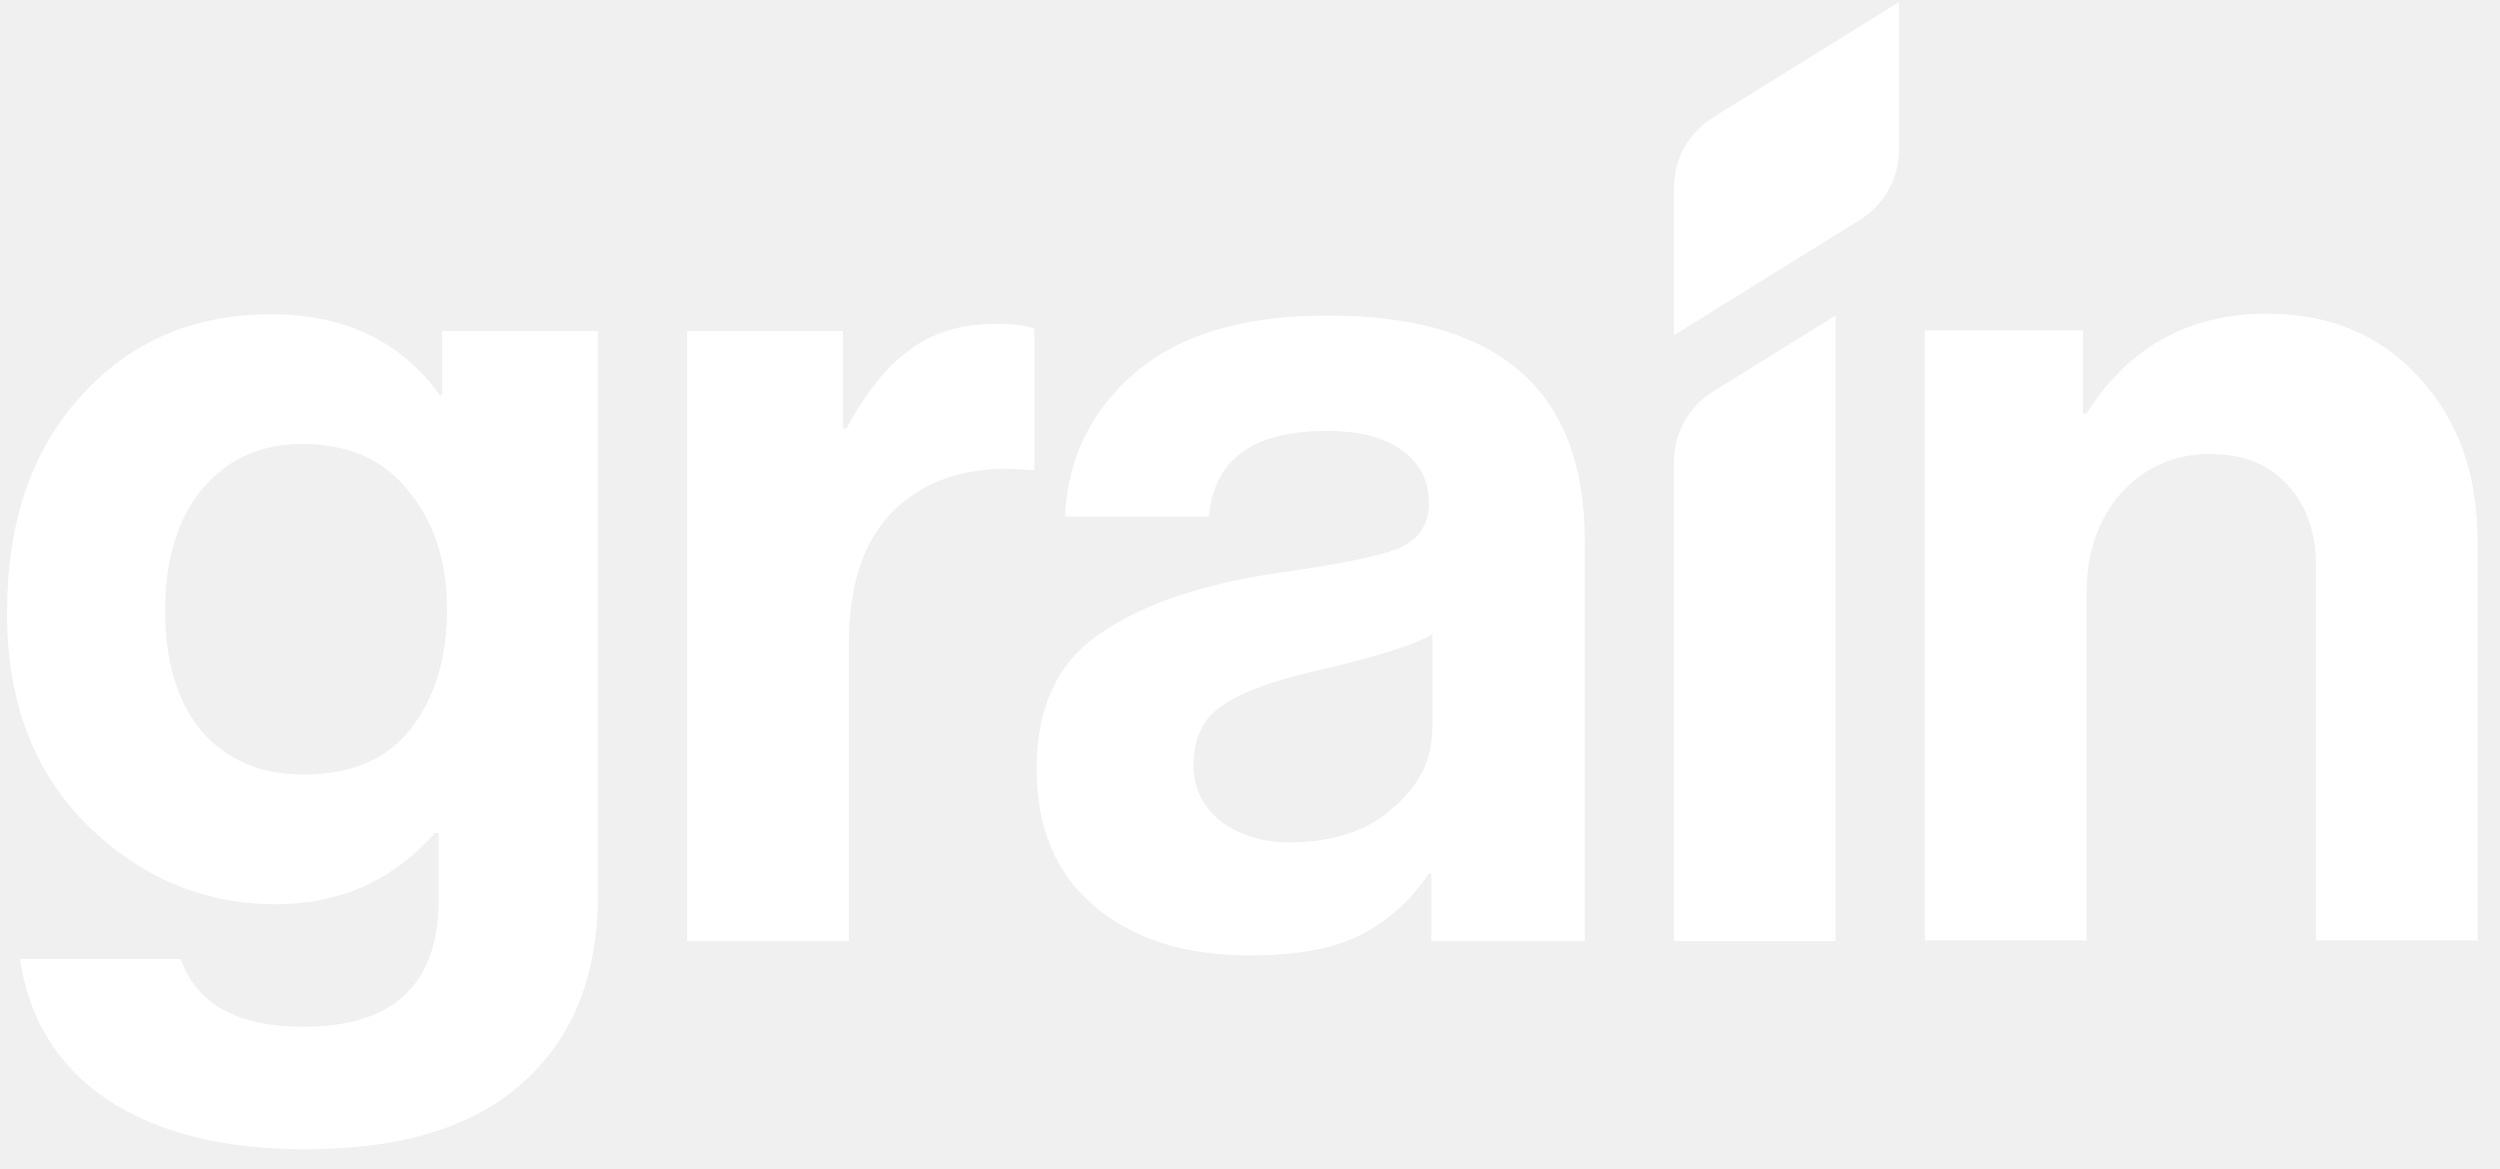
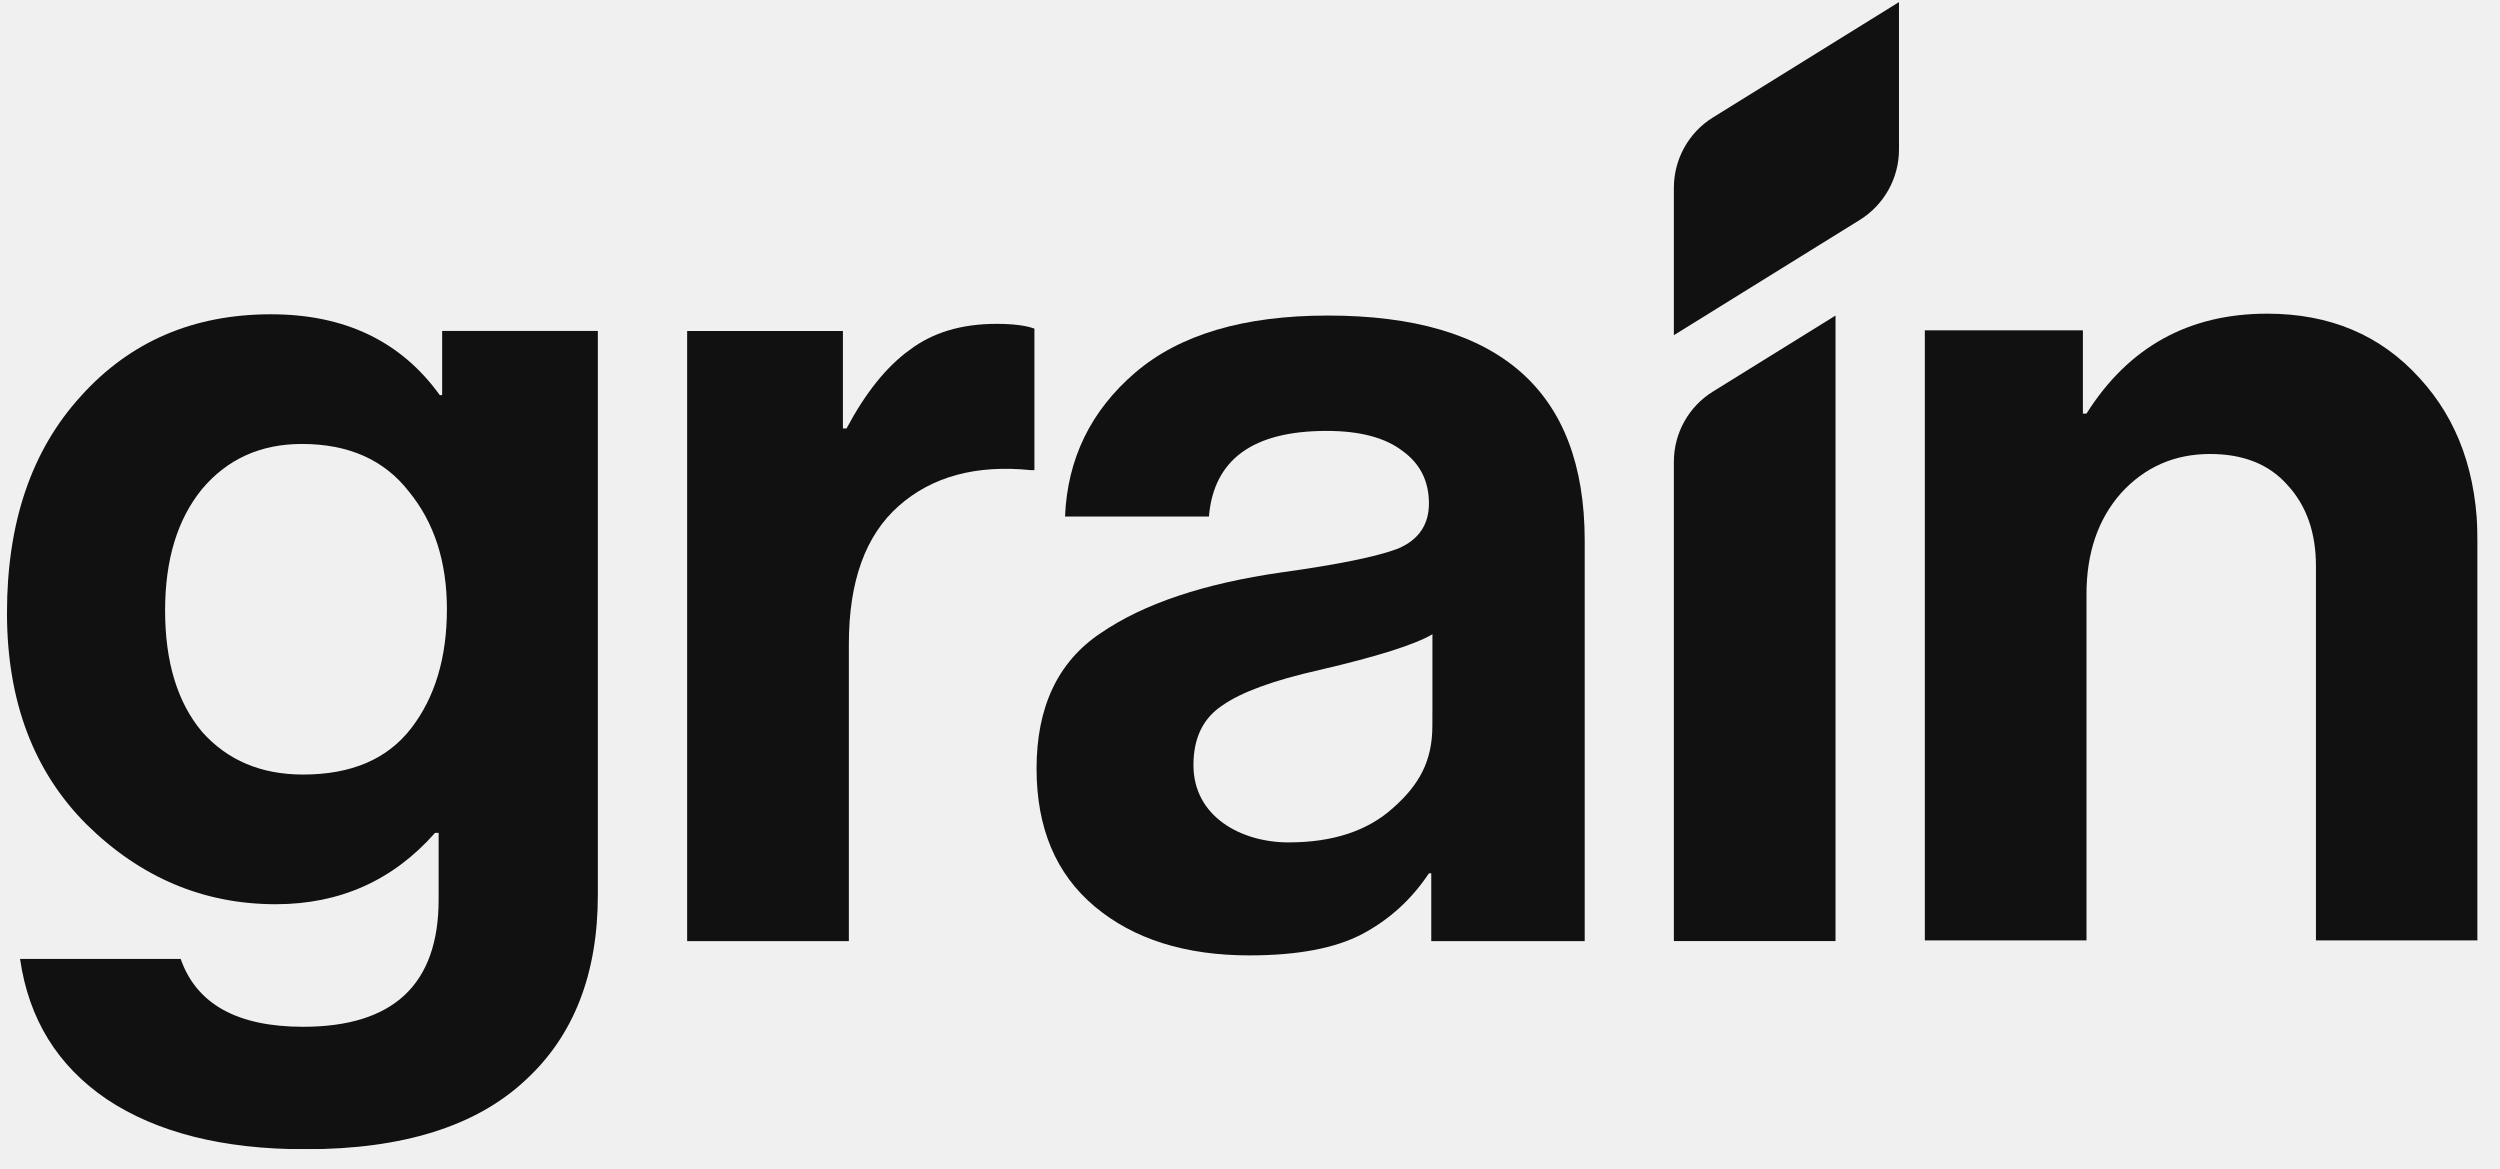
<svg xmlns="http://www.w3.org/2000/svg" width="77" height="36" viewBox="0 0 77 36" fill="none">
-   <g clip-path="url(#clip0_2400_1342)">
-     <path d="M13.619 10.194V12.171H13.547C12.351 10.51 10.617 9.68 8.346 9.68C5.954 9.68 4.001 10.522 2.487 12.207C0.973 13.869 0.216 16.09 0.216 18.876C0.216 21.587 1.033 23.76 2.67 25.395C4.332 27.03 6.27 27.85 8.493 27.85C10.47 27.85 12.108 27.117 13.4 25.653H13.511V27.706C13.511 30.317 12.12 31.625 9.337 31.625C7.312 31.625 6.053 30.928 5.566 29.536H0.618C0.886 31.391 1.778 32.833 3.292 33.858C4.831 34.883 6.868 35.397 9.407 35.397C12.409 35.397 14.668 34.688 16.182 33.272C17.672 31.904 18.415 29.999 18.415 27.558V10.194H13.619ZM12.667 22.429C11.934 23.381 10.825 23.856 9.335 23.856C8.04 23.856 7.003 23.417 6.222 22.537C5.465 21.633 5.086 20.388 5.086 18.801C5.086 17.238 5.465 15.994 6.222 15.065C7.003 14.137 8.028 13.674 9.299 13.674C10.738 13.674 11.838 14.163 12.595 15.14C13.376 16.093 13.767 17.301 13.767 18.767C13.764 20.256 13.4 21.476 12.667 22.429Z" fill="white" />
-     <path d="M25.962 10.194V13.197H26.073C26.659 12.097 27.305 11.291 28.014 10.78C28.723 10.242 29.613 9.974 30.688 9.974C31.202 9.974 31.592 10.023 31.86 10.122V14.48H31.749C30.064 14.309 28.711 14.675 27.684 15.579C26.659 16.484 26.145 17.9 26.145 19.829V28.987H21.164V10.194H25.962Z" fill="white" />
-     <path d="M40.897 9.719C38.31 9.719 36.333 10.305 34.966 11.477C33.599 12.649 32.878 14.128 32.805 15.91H37.237C37.384 14.152 38.592 13.272 40.863 13.272C41.888 13.272 42.669 13.479 43.207 13.894C43.745 14.285 44.012 14.822 44.012 15.505C44.012 16.163 43.694 16.629 43.06 16.897C42.426 17.14 41.23 17.386 39.472 17.63C37.08 17.972 35.224 18.595 33.905 19.499C32.586 20.379 31.928 21.771 31.928 23.674C31.928 25.504 32.526 26.922 33.722 27.923C34.918 28.924 36.504 29.426 38.481 29.426C39.971 29.426 41.131 29.206 41.961 28.767C42.79 28.328 43.475 27.706 44.012 26.898H44.085V28.987H48.811C48.811 28.987 48.811 27.619 48.811 26.204V16.641C48.806 12.025 46.17 9.719 40.897 9.719ZM44.118 22.354C44.118 23.434 43.716 24.173 42.91 24.882C42.129 25.591 41.054 25.946 39.689 25.946C38.228 25.946 36.76 25.152 36.76 23.565C36.76 22.735 37.054 22.125 37.64 21.735C38.226 21.32 39.226 20.953 40.642 20.635C42.423 20.22 43.583 19.853 44.121 19.535V22.354C44.121 22.354 44.118 21.275 44.118 22.354Z" fill="white" />
-     <path d="M64.154 10.174V12.738H64.265C65.56 10.686 67.414 9.661 69.83 9.661C71.759 9.661 73.321 10.319 74.517 11.638C75.713 12.933 76.311 14.617 76.311 16.693V28.965H71.332V17.427C71.332 16.402 71.038 15.569 70.452 14.935C69.89 14.301 69.097 13.983 68.072 13.983C66.973 13.983 66.059 14.385 65.326 15.191C64.617 15.996 64.265 17.034 64.265 18.305V28.965H59.286V10.174H64.154Z" fill="white" />
-     <path d="M51.557 14.224V28.984H56.536V9.719L52.762 12.059C52.012 12.522 51.557 13.342 51.557 14.224Z" fill="white" />
-     <path d="M51.557 5.785V10.324L57.285 6.772C58.035 6.306 58.491 5.486 58.491 4.603V0.064L52.762 3.617C52.012 4.082 51.557 4.902 51.557 5.785Z" fill="white" />
+   <g clip-path="url(#clip0_2097_12520)">
+     <mask id="mask0_2097_12520" style="mask-type:luminance" maskUnits="userSpaceOnUse" x="0" y="0" width="77" height="36">
+       <path d="M76.311 0.064H0.215V35.395H76.311V0.064Z" fill="white" />
+     </mask>
+     <g mask="url(#mask0_2097_12520)">
+       <path d="M13.618 10.193V12.171H13.546C12.35 10.509 10.617 9.68 8.345 9.68C5.953 9.68 4 10.521 2.486 12.207C0.972 13.869 0.215 16.09 0.215 18.876C0.215 21.587 1.032 23.76 2.669 25.395C4.331 27.03 6.269 27.85 8.492 27.85C10.469 27.85 12.107 27.117 13.399 25.653H13.51V27.705C13.51 30.317 12.119 31.625 9.336 31.625C7.311 31.625 6.052 30.927 5.565 29.536H0.618C0.885 31.391 1.777 32.833 3.291 33.858C4.83 34.883 6.867 35.397 9.406 35.397C12.408 35.397 14.667 34.688 16.181 33.272C17.672 31.904 18.414 29.999 18.414 27.558V10.193H13.618ZM12.666 22.428C11.933 23.381 10.824 23.856 9.334 23.856C8.039 23.856 7.002 23.417 6.221 22.537C5.464 21.633 5.085 20.388 5.085 18.801C5.085 17.238 5.464 15.994 6.221 15.065C7.002 14.137 8.027 13.674 9.298 13.674C10.737 13.674 11.836 14.163 12.594 15.14C13.375 16.093 13.765 17.301 13.765 18.767C13.763 20.255 13.399 21.476 12.666 22.428Z" fill="#111111" />
+       <path d="M25.962 10.194V13.197H26.073C26.659 12.097 27.305 11.291 28.014 10.78C28.723 10.242 29.613 9.975 30.688 9.975C31.202 9.975 31.592 10.023 31.86 10.122V14.48H31.749C30.064 14.309 28.711 14.675 27.684 15.58C26.659 16.484 26.145 17.9 26.145 19.829V28.987H21.164V10.194H25.962Z" fill="#111111" />
+       <path d="M40.895 9.719C38.308 9.719 36.331 10.305 34.964 11.477C33.597 12.649 32.876 14.128 32.803 15.91H37.235C37.382 14.152 38.59 13.272 40.861 13.272C41.886 13.272 42.667 13.479 43.205 13.894C43.743 14.285 44.011 14.822 44.011 15.505C44.011 16.163 43.692 16.629 43.058 16.897C42.424 17.14 41.228 17.386 39.47 17.63C37.078 17.972 35.222 18.595 33.903 19.499C32.584 20.379 31.926 21.771 31.926 23.674C31.926 25.504 32.524 26.922 33.72 27.923C34.916 28.924 36.502 29.426 38.479 29.426C39.969 29.426 41.129 29.206 41.959 28.767C42.788 28.328 43.473 27.706 44.011 26.898H44.083V28.987H48.809C48.809 28.987 48.809 27.619 48.809 26.204V16.641C48.804 12.025 46.169 9.719 40.895 9.719ZM44.117 22.355C44.117 23.434 43.714 24.173 42.909 24.882C42.127 25.591 41.052 25.946 39.687 25.946C38.227 25.946 36.758 25.152 36.758 23.565C36.758 22.736 37.052 22.125 37.638 21.735C38.224 21.32 39.224 20.953 40.64 20.635C42.422 20.22 43.581 19.854 44.119 19.535V22.355C44.119 22.355 44.117 21.275 44.117 22.355Z" fill="#111111" />
+       <path d="M64.153 10.174V12.738H64.264C65.559 10.686 67.413 9.661 69.829 9.661C71.758 9.661 73.32 10.319 74.516 11.638C75.712 12.933 76.31 14.617 76.31 16.693V28.965H71.331V17.427C71.331 16.402 71.037 15.569 70.451 14.935C69.889 14.301 69.096 13.983 68.071 13.983C66.972 13.983 66.058 14.385 65.325 15.191C64.616 15.996 64.264 17.034 64.264 18.305V28.965H59.285V10.174H64.153Z" fill="#111111" />
+       <path d="M51.555 14.224V28.985H56.534V9.719L52.76 12.059C52.01 12.522 51.555 13.342 51.555 14.224Z" fill="#111111" />
+       <path d="M51.555 5.785V10.324L57.284 6.772C58.033 6.306 58.489 5.486 58.489 4.603V0.064L52.76 3.617C52.01 4.082 51.555 4.902 51.555 5.785Z" fill="#111111" />
+     </g>
  </g>
  <defs>
-     <clipPath id="clip0_2400_1342">
-       <rect width="76.096" height="35.33" fill="white" transform="translate(0.21582 0.0644531)" />
+     <clipPath id="clip0_2097_12520">
+       <rect width="77" height="36" fill="white" />
    </clipPath>
  </defs>
</svg>
